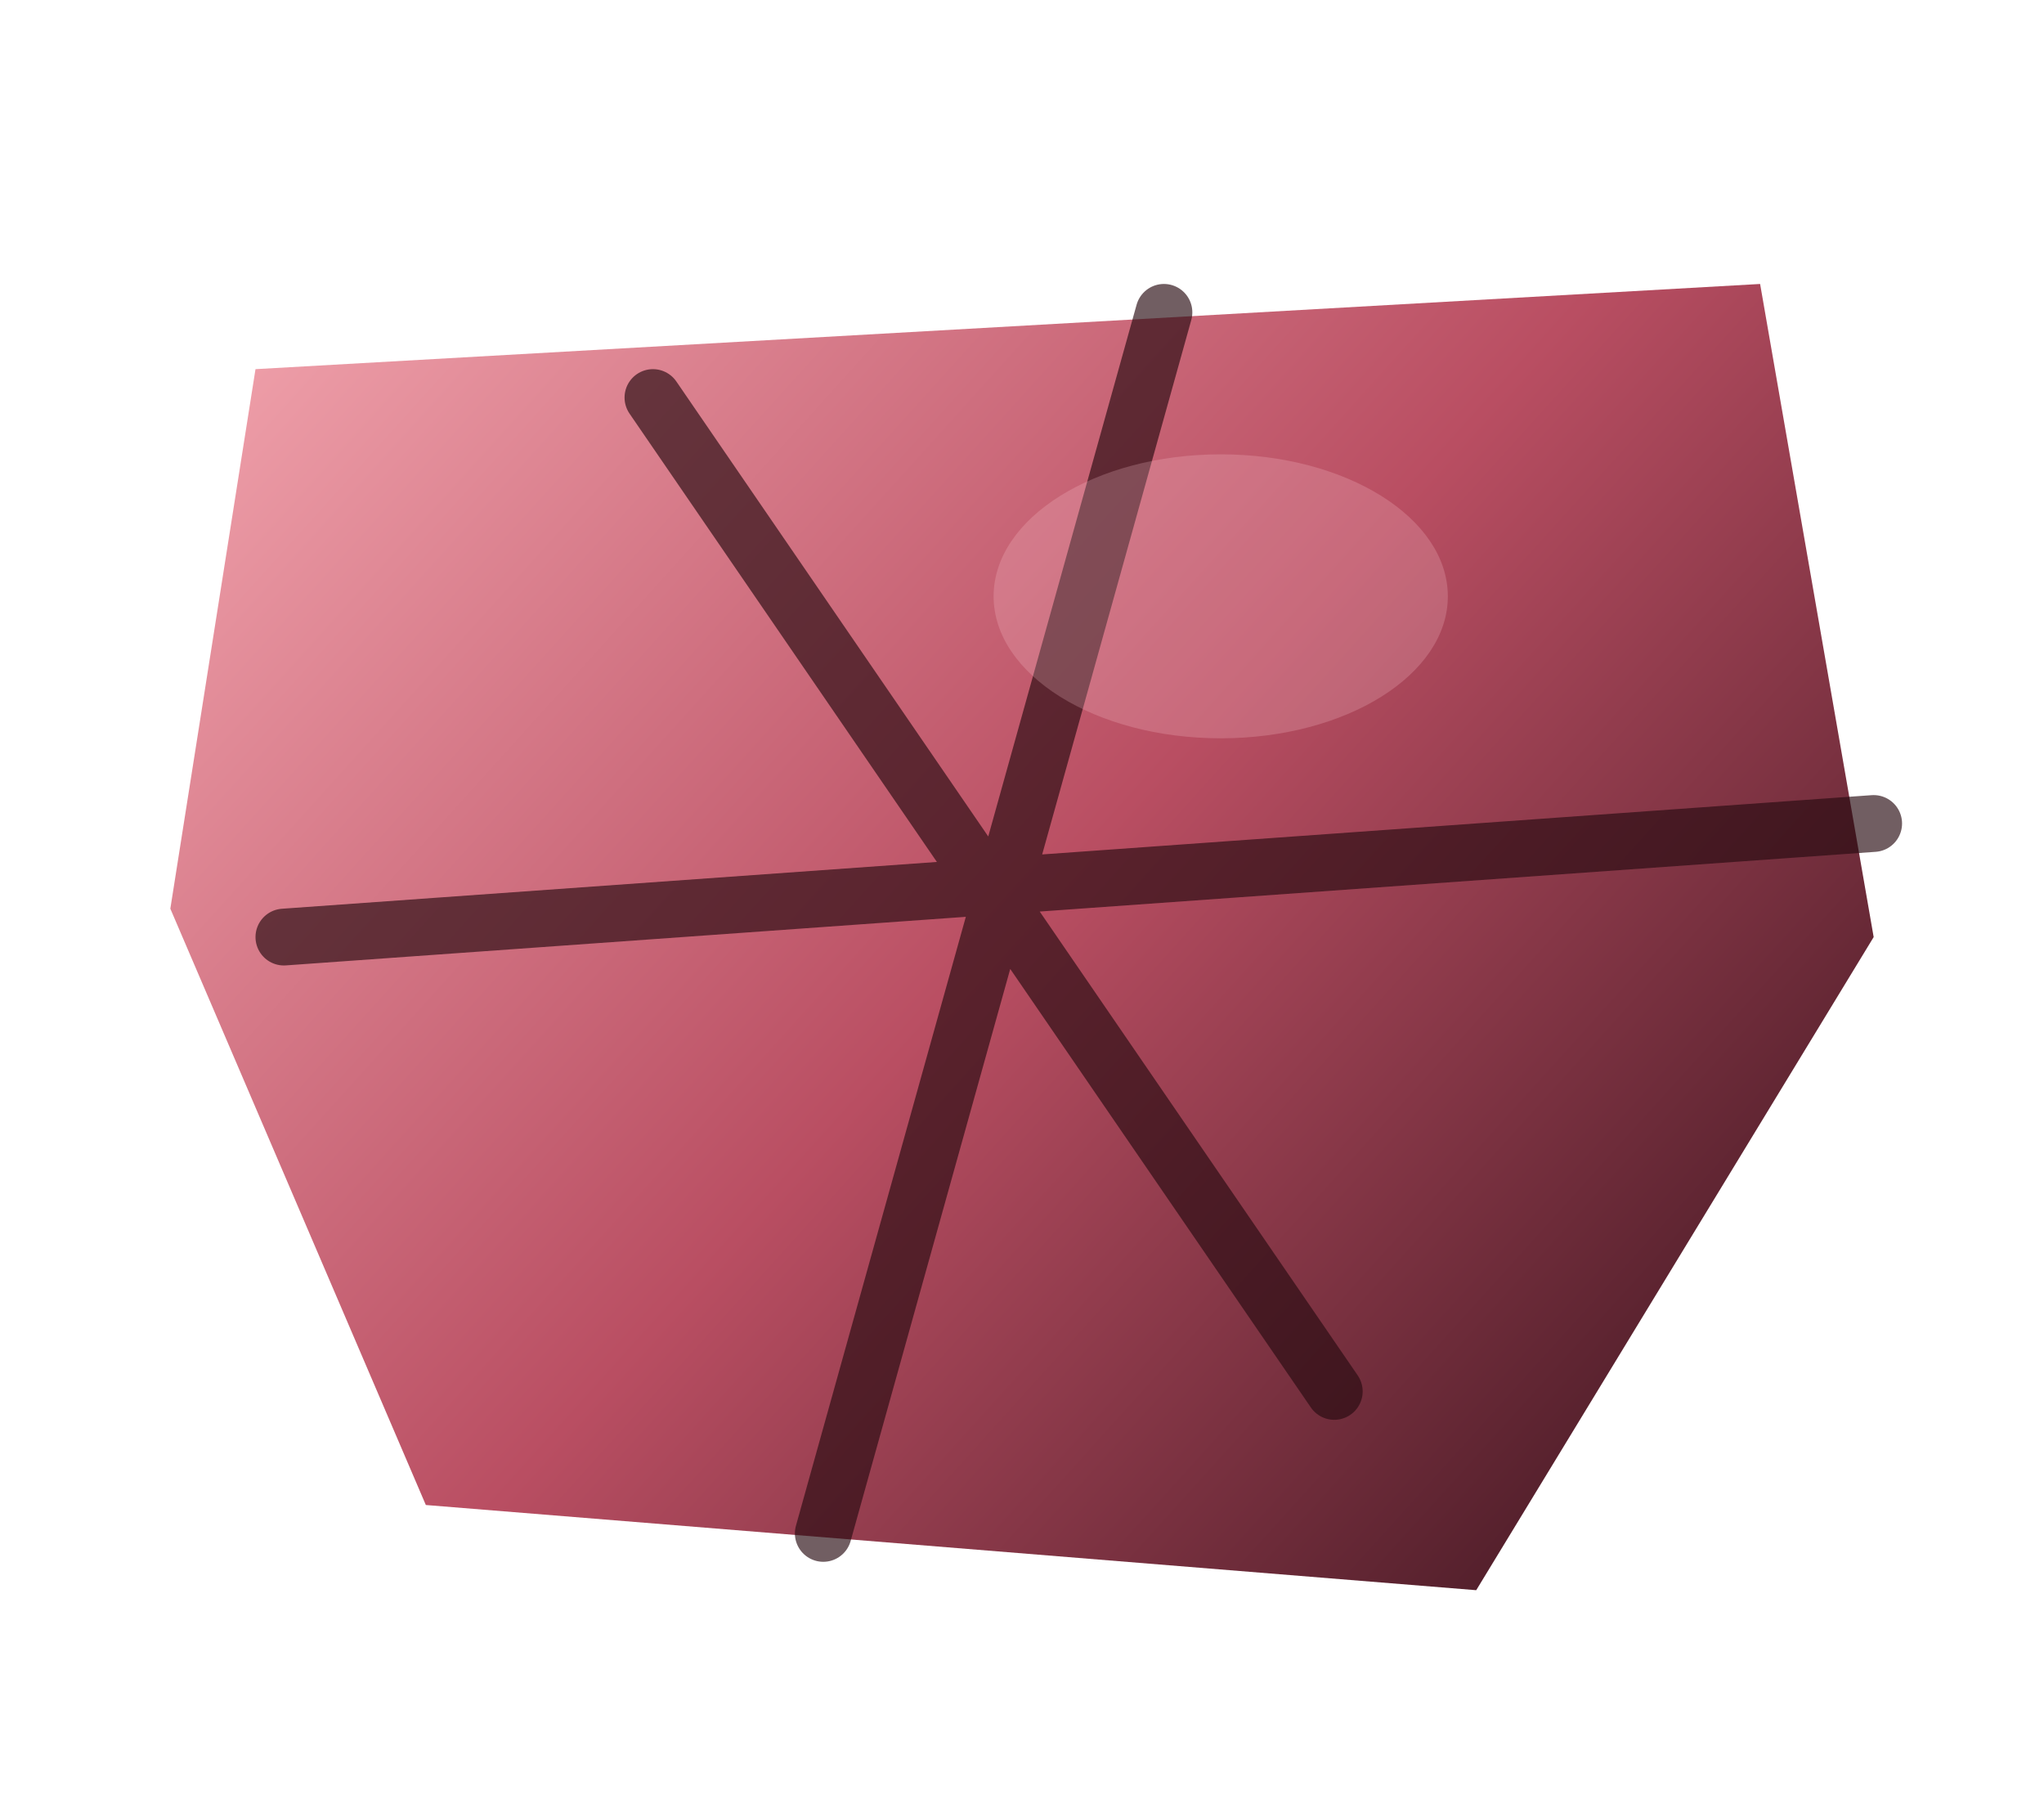
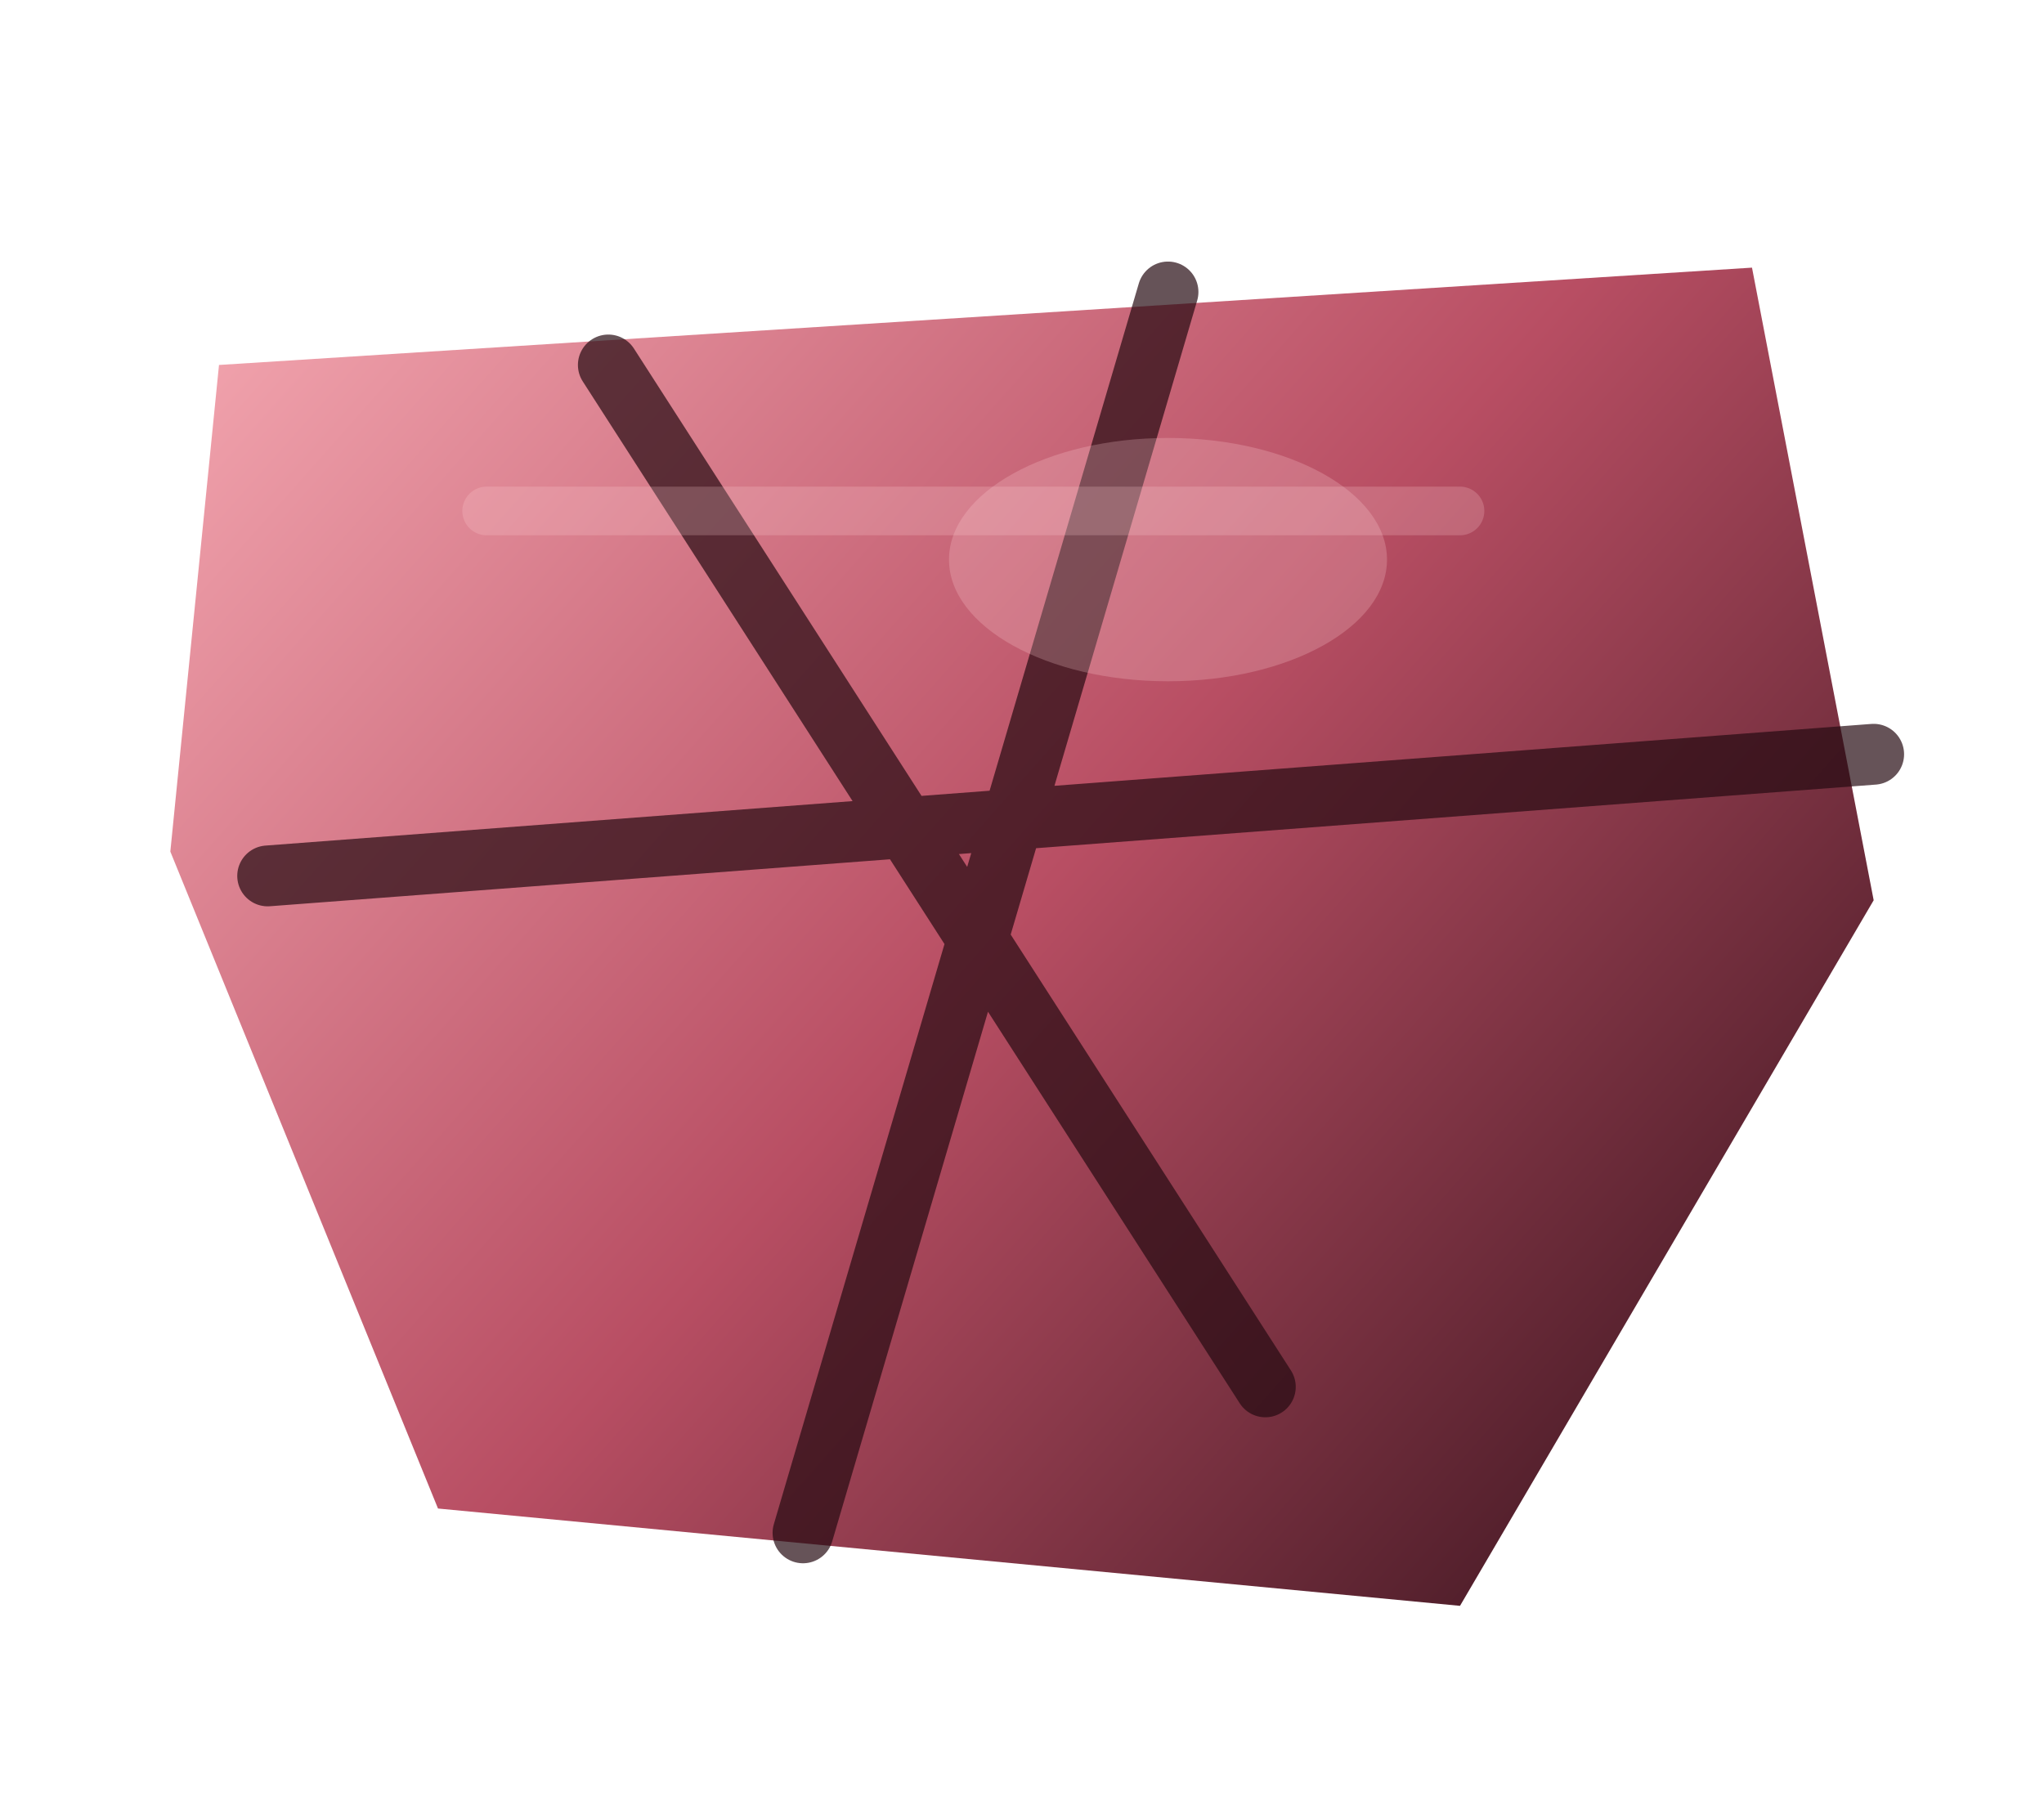
- <svg xmlns="http://www.w3.org/2000/svg" width="144" height="128" viewBox="0 0 144 128">
+ <svg xmlns="http://www.w3.org/2000/svg" width="168" height="148" viewBox="0 0 168 148">
  <defs>
-     <linearGradient id="cBase" x1="20" y1="18" x2="124" y2="112" gradientUnits="userSpaceOnUse">
-       <stop stop-color="#F0A1AB" />
-       <stop offset="0.5" stop-color="#B94E62" />
-       <stop offset="1" stop-color="#3A141E" />
+     <linearGradient id="cursedBase" x1="22" y1="20" x2="146" y2="130" gradientUnits="userSpaceOnUse">
+       <stop stop-color="#F2A4AE" />
+       <stop offset="0.5" stop-color="#B84E63" />
+       <stop offset="1" stop-color="#37131D" />
    </linearGradient>
  </defs>
-   <path d="M18 26 124 20 132 66 104 112 30 106 12 64Z" fill="url(#cBase)" />
-   <path d="M46 28 94 98M82 22 58 108M20 66 132 58" stroke="#280C12" stroke-opacity="0.66" stroke-width="4" stroke-linecap="round" />
-   <ellipse cx="86" cy="42" rx="16" ry="10" fill="#FFD0D6" fill-opacity="0.22" />
+   <path d="M18 30 144 22 154 74 120 132 36 124 14 70Z" fill="url(#cursedBase)" />
+   <path d="M50 30 104 114M96 24 66 126M22 72 154 62" stroke="#260B12" stroke-opacity="0.7" stroke-width="5" stroke-linecap="round" />
+   <path d="M40 42h80" stroke="#FFD2D8" stroke-opacity="0.22" stroke-width="4" stroke-linecap="round" />
+   <ellipse cx="96" cy="46" rx="18" ry="10" fill="#FFD0D6" fill-opacity="0.24" />
</svg>
